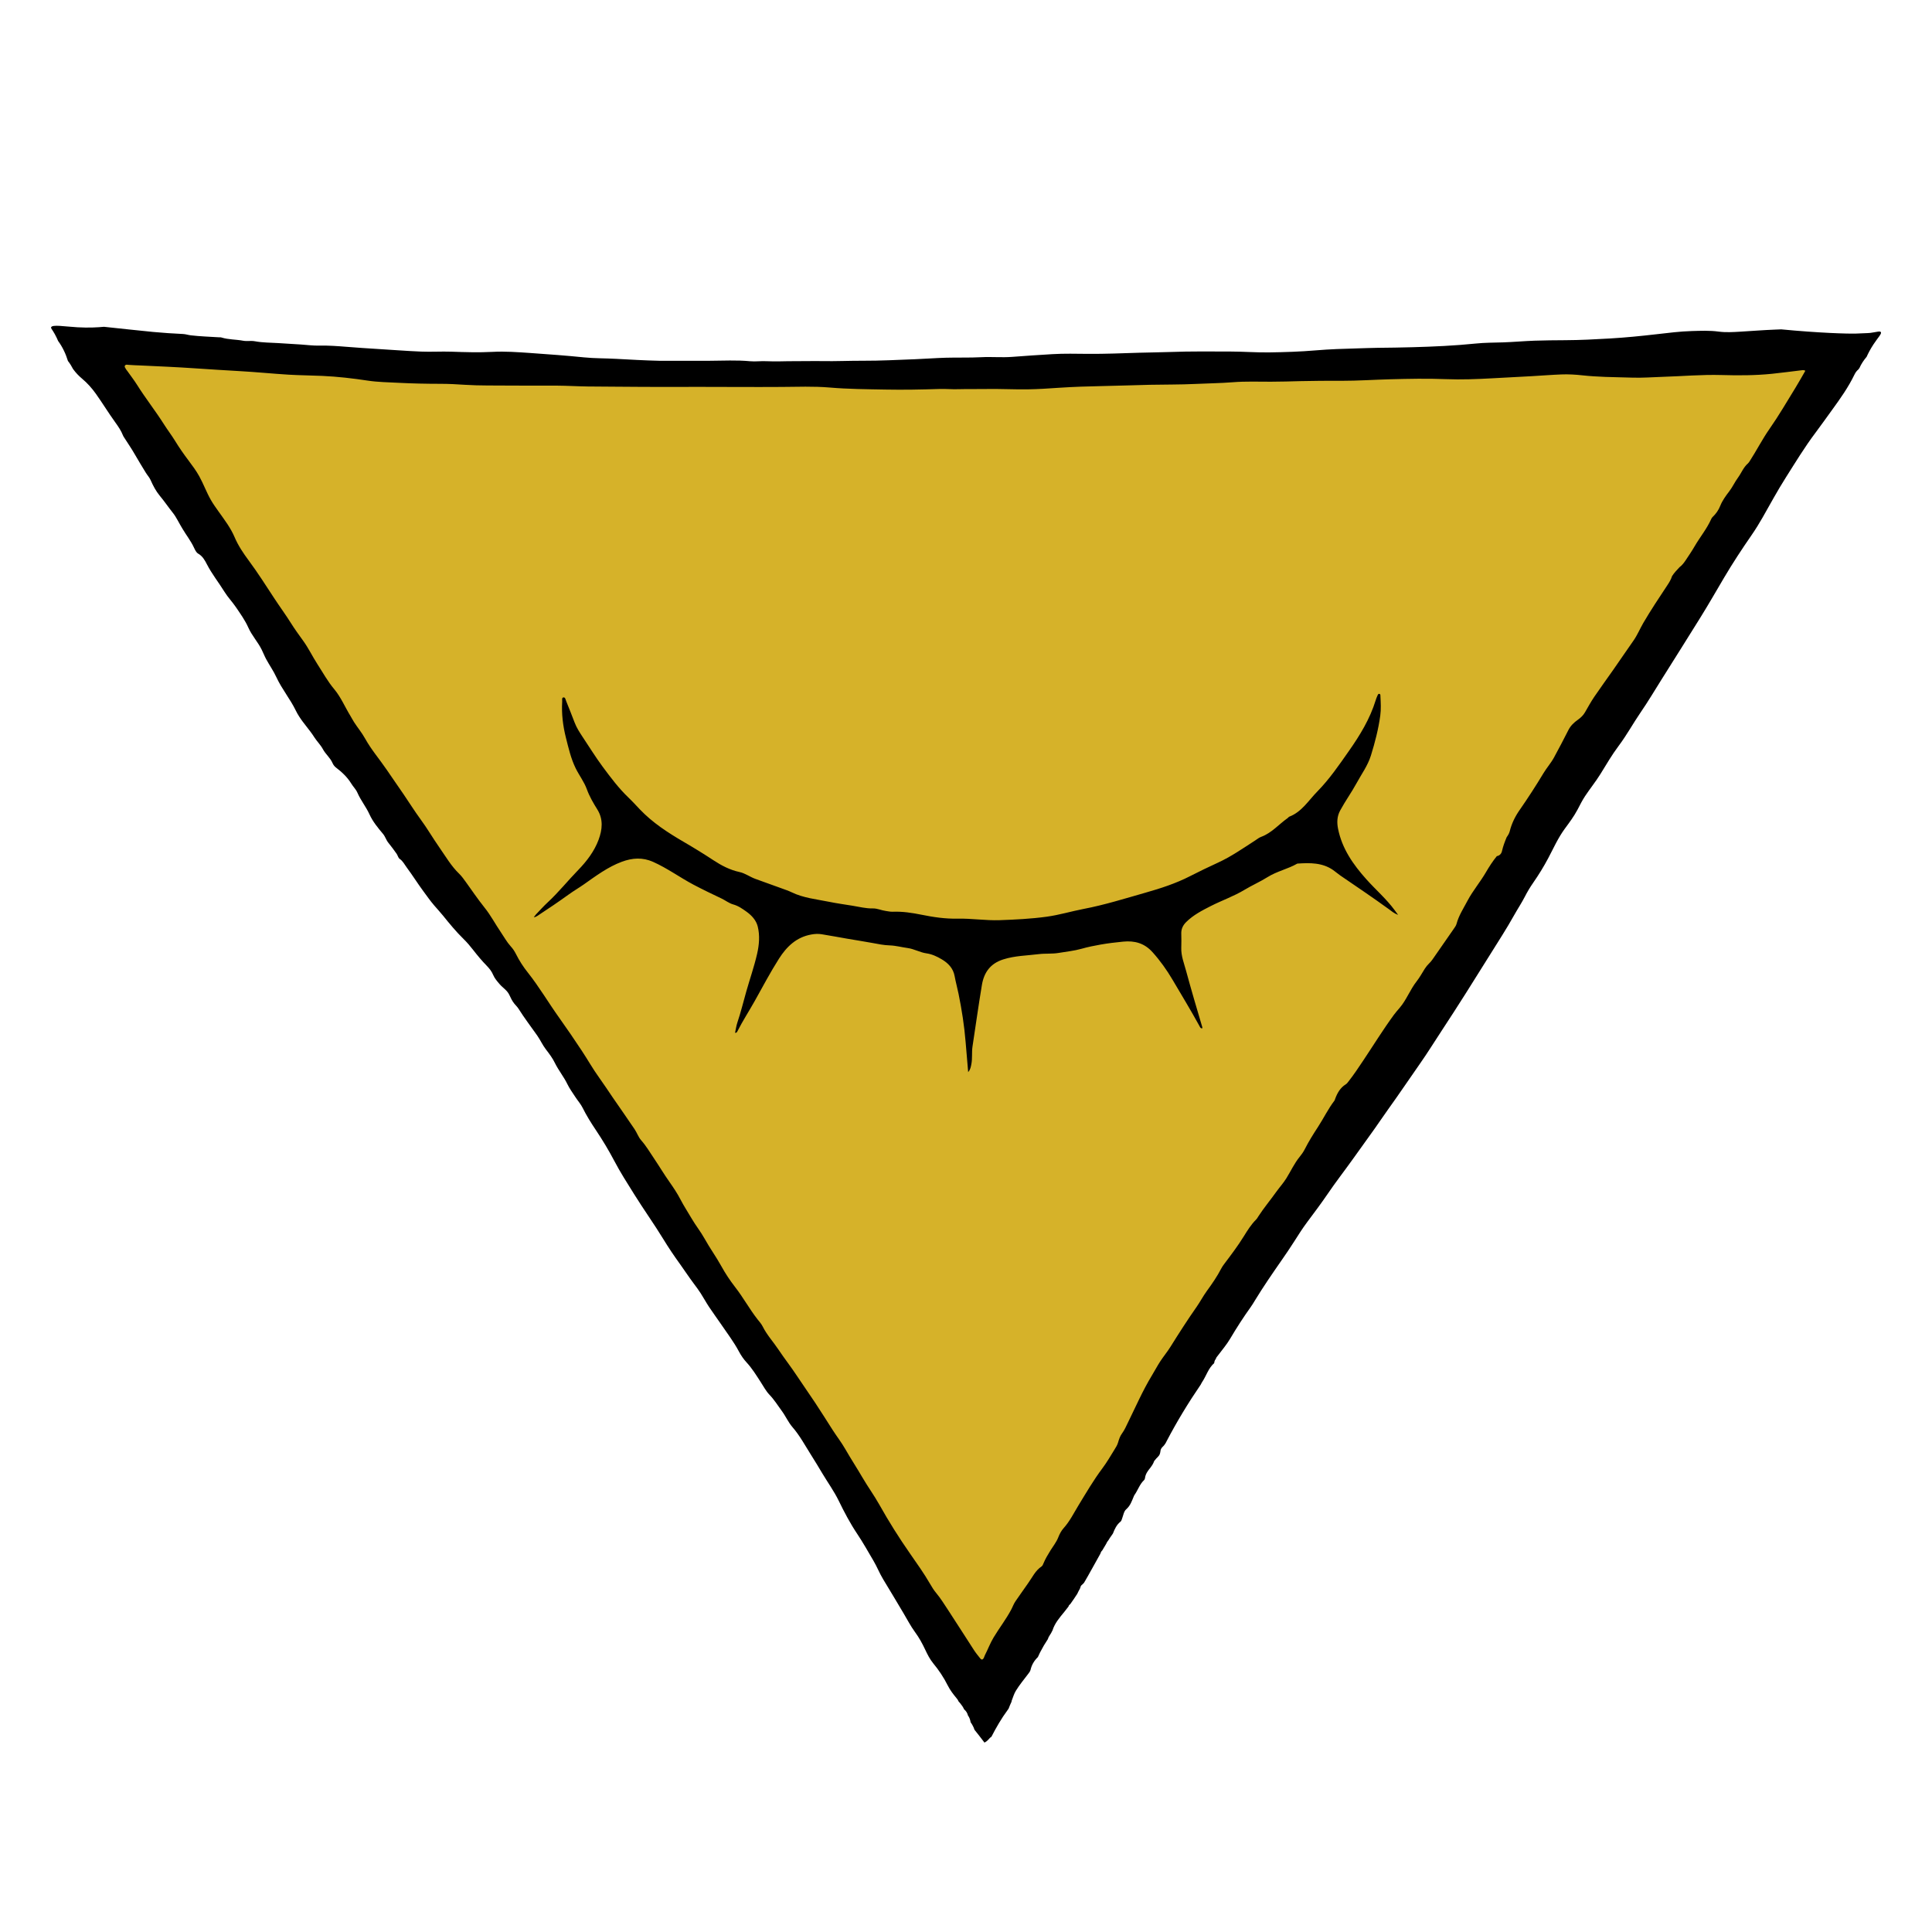
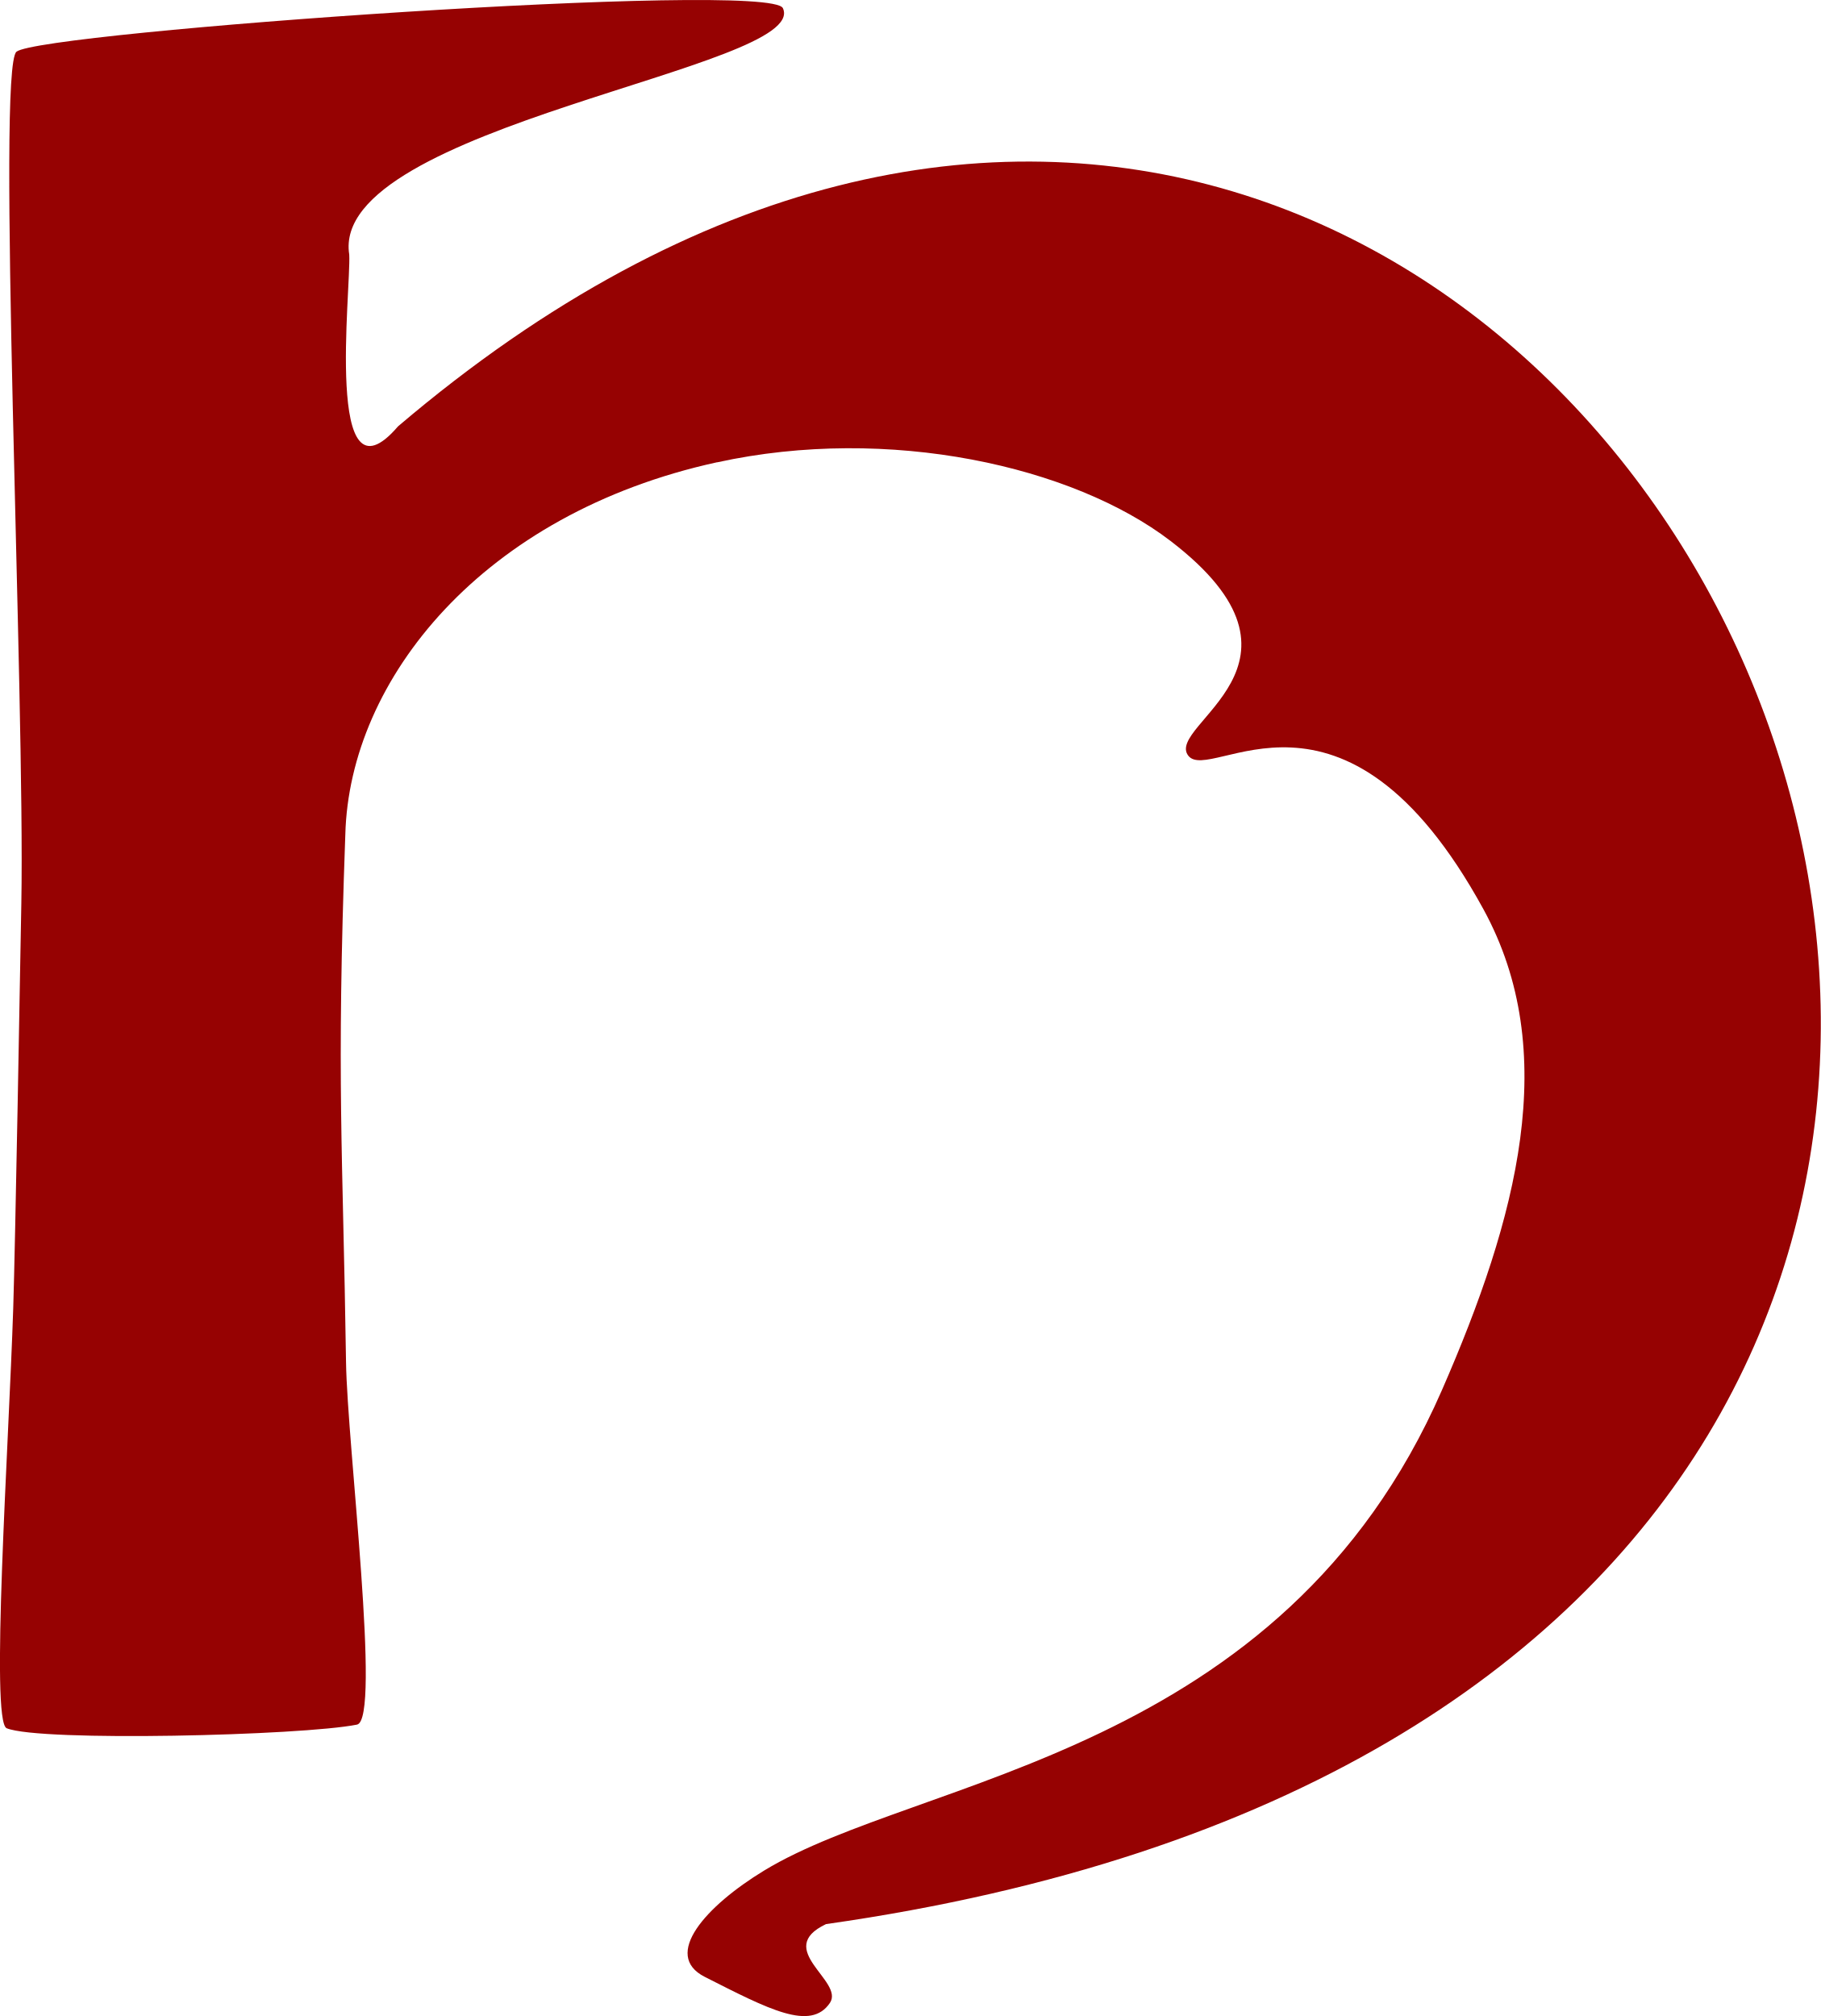
- <svg xmlns="http://www.w3.org/2000/svg" id="Layer_1" data-name="Layer 1" viewBox="0 0 595.28 595.28">
+ <svg xmlns="http://www.w3.org/2000/svg" id="Layer_2" data-name="Layer 2" viewBox="0 0 256 283.46">
  <defs>
    <style>
      .cls-1 {
-         fill: #d6b229;
+         fill: #960202;
      }
    </style>
  </defs>
-   <polygon class="cls-1" points="402.6 364.55 304.95 524.05 30.95 112.37 564.51 112.37 402.6 364.55" />
-   <path d="M20.94,111.23c.61.77,1.12,1.6,1.57,2.48.03.04.06.07.09.11.78,1.08,1.7,2.02,2.73,2.89,1.61,1.35,3.01,2.93,4.22,4.63,2.04,2.87,3.87,5.89,5.93,8.74.94,1.3,1.82,2.58,2.41,4.07.07.19.18.37.29.54,1.15,1.81,2.38,3.57,3.43,5.43,1.06,1.87,2.2,3.68,3.31,5.52.48.79,1.13,1.47,1.5,2.31.76,1.73,1.61,3.35,2.84,4.84,1.36,1.63,2.56,3.41,3.89,5.08.61.76,1.13,1.58,1.59,2.44.48.9,1,1.78,1.52,2.66,1.14,1.93,2.55,3.7,3.5,5.75.32.68.7,1.52,1.3,1.86,1.35.77,2.06,2.05,2.68,3.27,1.55,3.01,3.66,5.64,5.42,8.49,1.05,1.7,2.45,3.14,3.56,4.78,1.36,2.01,2.79,4,3.79,6.24,1.08,2.45,2.94,4.42,4.12,6.81.48.96.86,1.96,1.37,2.91,1.02,1.89,2.27,3.64,3.17,5.6,1.67,3.63,4.28,6.73,6.01,10.33.29.6.62,1.17.98,1.73,1.41,2.23,3.25,4.15,4.67,6.4.81,1.27,1.94,2.35,2.67,3.71.82,1.53,2.25,2.63,2.94,4.23.26.6.63,1.07,1.1,1.43,1.84,1.4,3.49,2.96,4.71,4.95.58.95,1.44,1.77,1.87,2.78,1.02,2.35,2.66,4.34,3.72,6.67,1.02,2.25,2.6,4.15,4.17,6.02.71.85.96,1.9,1.65,2.74.9,1.09,1.73,2.25,2.55,3.4.35.5.48,1.25.93,1.56,1.03.7,1.52,1.78,2.22,2.71,1.79,2.41,3.38,4.97,5.17,7.38,1.06,1.42,2.06,2.88,3.22,4.22.9,1.05,1.84,2.06,2.71,3.13,2.02,2.5,4.06,4.99,6.36,7.24,1.1,1.07,2.08,2.24,3.03,3.46,1.28,1.65,2.63,3.27,4.09,4.76.84.86,1.55,1.75,2.01,2.85.46,1.09,1.23,1.96,2,2.86.96,1.12,2.31,1.88,2.97,3.28.45.96.88,1.91,1.58,2.76.41.5.91.96,1.26,1.52,1.78,2.85,3.84,5.52,5.77,8.27.97,1.39,1.66,2.96,2.68,4.28,1.04,1.34,2.05,2.7,2.78,4.2,1.11,2.26,2.72,4.2,3.82,6.47.68,1.41,1.63,2.7,2.49,4.02.72,1.11,1.63,2.12,2.22,3.3,1.18,2.38,2.58,4.62,4.05,6.81,2.04,3.05,3.94,6.19,5.65,9.44,1.88,3.58,4.05,6.97,6.19,10.39,2.92,4.69,6.14,9.17,9.02,13.89,1.59,2.61,3.31,5.15,5.11,7.64,1.4,1.95,2.71,3.96,4.15,5.88.77,1.02,1.53,2.05,2.22,3.12.88,1.36,1.65,2.8,2.55,4.16,1.15,1.74,2.4,3.42,3.57,5.14,1.91,2.83,4.02,5.55,5.63,8.58.65,1.22,1.43,2.37,2.37,3.39,1.71,1.85,3.01,3.98,4.37,6.08.86,1.32,1.6,2.75,2.7,3.9,1.46,1.52,2.55,3.3,3.79,4.98,1.19,1.61,1.98,3.48,3.29,4.99,2.26,2.61,3.87,5.64,5.7,8.53,1.2,1.9,2.37,3.82,3.52,5.76,1.68,2.81,3.6,5.46,5.04,8.42,1.7,3.49,3.51,6.93,5.68,10.17,1.79,2.67,3.36,5.49,5,8.27,1.1,1.85,1.87,3.87,2.99,5.71,2.11,3.45,4.16,6.93,6.23,10.39,1.18,1.97,2.23,4.04,3.59,5.89,1.26,1.71,2.25,3.52,3.14,5.42.7,1.48,1.44,2.96,2.48,4.22,1.74,2.1,3.23,4.35,4.45,6.78.72,1.43,1.67,2.69,2.69,3.91.33.39.52.66.59.92.04.05.05.06,0,.02,0,0,0,0,0,0,.19.21.37.42.55.64.51.61.92,1.2,1.23,1.9.58.48,1.01,1.12,1.19,1.91.04.05.08.1.12.15.37.58.59,1.23.69,1.9.34.47.63.98.9,1.55.11.23.21.51.31.8,1.04,1.3,2.07,2.61,3.07,3.94.22-.13.44-.27.65-.42.03-.02.05-.03.07-.05,0,0,.01-.01.02-.03.09-.09.2-.17.29-.26.21-.2.4-.41.59-.63.15-.18.32-.3.51-.41,1.48-2.87,3.08-5.65,4.96-8.19.08-.14.17-.27.27-.39.02-.03.05-.06.07-.09.26-.7.55-1.4.87-2.07,0-.02.02-.03.03-.04,0-.15.03-.3.09-.45.39-.99.7-2.06,1.24-2.94,1.12-1.82,2.49-3.48,3.79-5.19.31-.41.63-.79.75-1.31.34-1.48,1.09-2.74,2.17-3.81.02-.02.05-.04.07-.06.2-.45.4-.89.62-1.33.04-.11.09-.22.16-.31.69-1.35,1.47-2.66,2.32-3.93.23-.91.93-1.55,1.26-2.38.04-.09.1-.2.16-.3.68-2.19,2.15-3.89,3.69-5.77.42-.51.83-1.04,1.23-1.57.02-.06.04-.12.06-.18.04-.18.23-.35.38-.47.04-.03.07-.07.11-.1.74-1.03,1.46-2.09,2.15-3.16.25-.53.5-1.06.8-1.56.21-.34.18-.84.51-1.1.3-.23.55-.49.78-.76.39-.66.77-1.32,1.14-1.97,1.32-2.3,2.57-4.65,3.88-6.96.11-.38.27-.74.58-1.01.39-.67.79-1.33,1.19-1.99.17-.43.42-.82.73-1.18.15-.23.28-.46.43-.69.3-.46.62-.91.94-1.35.54-1.36,1.12-2.7,2.33-3.66.29-.23.37-.6.49-.93.38-.99.55-2.27,1.28-2.89,1.33-1.15,1.76-2.65,2.39-4.11.04-.09.08-.19.14-.27,1.07-1.49,1.6-3.32,2.97-4.61.17-.16.27-.44.3-.68.16-1.29.93-2.25,1.7-3.21.91-1.16,1.08-1.93,1.11-1.97.94-1.29,1.5-1.36,1.8-2.35.21-.69.06-1.01.44-1.6.26-.4.5-.5.9-1.01.35-.44.56-.86.69-1.15,3.16-6.05,6.7-11.87,10.55-17.5.12-.27.27-.54.44-.8,1.27-1.9,1.89-4.22,3.68-5.78.01-.13.03-.27.06-.41.08-.36.24-.66.46-.9.07-.41.38-.7.63-1.03,1.28-1.72,2.7-3.36,3.78-5.2,1.98-3.35,4.08-6.6,6.34-9.76.45-.62.84-1.28,1.24-1.94,2.58-4.24,5.39-8.32,8.22-12.39,1.34-1.93,2.67-3.88,3.93-5.86,1.26-1.98,2.51-3.97,3.92-5.86,2.17-2.91,4.36-5.81,6.4-8.81,2.47-3.64,5.17-7.09,7.72-10.67,1.87-2.62,3.74-5.25,5.63-7.85,1.81-2.48,3.49-5.05,5.28-7.53,3.35-4.64,6.52-9.4,9.82-14.09,2.32-3.3,4.44-6.75,6.66-10.12,5.12-7.77,10.06-15.66,14.98-23.55,2.48-3.98,5.05-7.92,7.34-12.03,1.07-1.92,2.3-3.75,3.3-5.7.77-1.51,1.62-2.93,2.59-4.32,1.69-2.43,3.24-4.95,4.63-7.57,1.62-3.07,3.03-6.25,5.11-9.08,1.39-1.89,2.8-3.77,3.91-5.86.74-1.4,1.43-2.82,2.31-4.15,1.53-2.31,3.27-4.45,4.73-6.8,1.83-2.95,3.57-5.96,5.66-8.74,2.46-3.28,4.42-6.89,6.73-10.26,2.29-3.33,4.35-6.8,6.49-10.21,2-3.2,4.02-6.39,6.03-9.59,1.95-3.12,3.9-6.24,5.85-9.36,2.54-4.08,4.93-8.25,7.37-12.39,2.68-4.54,5.58-8.93,8.58-13.27,1.16-1.68,2.23-3.43,3.25-5.21,2.33-4.08,4.56-8.23,7.08-12.2,2.98-4.7,5.86-9.47,9.22-13.93,1.75-2.33,3.43-4.72,5.14-7.07,2.53-3.48,5.02-6.99,6.88-10.85.35-.72.74-1.22,1.19-1.58.1-.16.21-.31.34-.44.56-1.28,1.33-2.42,2.22-3.47.42-.93,1.1-2.3,2.12-3.85,1.43-2.17,2.6-3.26,2.27-3.77-.27-.41-1.25-.03-3.23.24,0,0-.68.09-4.42.21-2.69.08-11.35-.18-23.05-1.3-.67.02-1.33.05-2,.08-3.52.14-7.03.42-10.55.63-2.25.13-4.5.28-6.74-.02-2.75-.37-5.52-.25-8.27-.17-3.62.1-7.24.57-10.85.98-4.77.55-9.55,1.03-14.35,1.31-4.6.27-9.19.51-13.79.53-3.17.02-6.34.04-9.5.15-3.21.12-6.42.41-9.64.52-2.81.09-5.63.07-8.42.36-6.46.66-12.93.95-19.41,1.13-3.62.1-7.25.16-10.87.19-2.04.02-4.08.12-6.12.17-4.29.11-8.59.25-12.86.61-4.79.41-9.58.56-14.38.63-4.03.06-8.07-.27-12.1-.27-6.08,0-12.17-.09-18.25.14-3.22.12-6.44.13-9.67.23-5.26.16-10.51.39-15.78.35-3.68-.03-7.36-.13-11.04.09-4.13.25-8.26.52-12.39.84-3.17.24-6.33-.07-9.5.1-3.62.19-7.26.06-10.88.16-3.17.09-6.33.34-9.5.46-5.31.2-10.63.49-15.94.47-4.25-.02-8.49.19-12.73.11-2.8-.05-5.61.04-8.41.02-2.91-.02-5.81.16-8.72.01-1.68-.09-3.39.17-5.06.01-4.13-.39-8.27-.16-12.4-.14-4.18.02-8.37.01-12.55,0-1.02,0-2.05.03-3.07,0-4.45-.1-8.89-.36-13.34-.6-3.26-.18-6.55-.12-9.8-.45-5.43-.55-10.88-.95-16.32-1.33-3.97-.27-7.94-.58-11.94-.36-4.18.22-8.38.09-12.57-.06-3.12-.11-6.24.1-9.36-.03-4.54-.18-9.07-.56-13.61-.82-3.11-.18-6.21-.41-9.32-.65-2.8-.22-5.6-.44-8.42-.37-1.88.04-3.77-.21-5.66-.34-2.34-.16-4.69-.29-7.04-.44-2.39-.15-4.79-.12-7.15-.56-1.23-.23-2.46.06-3.66-.17-2.2-.42-4.48-.31-6.64-.99-.28-.09-.61-.05-.91-.07-2.85-.18-5.7-.27-8.54-.6-.81-.09-1.57-.37-2.41-.41-3.06-.15-6.13-.34-9.18-.63-5.06-.49-10.12-1.06-15.18-1.59-1.89.18-4.71.35-8.14.15-4.04-.23-7.82-.92-8.14.01-.11.32.28.57,1.12,2.07.47.85.81,1.59,1.03,2.13,1.41,1.92,2.37,4.01,3.06,6.25ZM38.48,112.69c.24-.45.72-.3,1.11-.27,1.28.11,2.55.13,3.83.19,5.57.26,11.14.5,16.7.88,4.59.31,9.18.6,13.77.86,5,.28,10,.78,15,1.09,3.47.21,6.96.22,10.43.38,4.7.22,9.37.75,14.03,1.46,3.12.47,6.3.5,9.47.67,4.29.22,8.58.31,12.88.31,2.55,0,5.11.14,7.66.31,4.55.29,9.1.17,13.65.23,4.86.06,9.71,0,14.57.02,3.16.02,6.33.22,9.49.26,5.57.07,11.15.06,16.72.12,5.63.06,11.25,0,16.88,0,8.69,0,17.38.08,26.07.02,4.96-.03,9.92-.24,14.87.18,5.71.49,11.43.52,17.16.63,5.57.11,11.14,0,16.71-.18,1.89-.06,3.78.13,5.67.07,2.81-.08,5.61,0,8.42-.06,4.4-.09,8.79.17,13.18.1,3.17-.05,6.33-.26,9.5-.48,4.49-.3,8.99-.44,13.49-.53,4.86-.09,9.71-.28,14.57-.39,4.65-.1,9.3-.03,13.94-.26,3.88-.19,7.76-.22,11.65-.53,3.87-.31,7.77-.15,11.66-.16,3.07,0,6.13-.1,9.19-.18,4.19-.11,8.38-.11,12.57-.1,5.01.01,10.01-.34,15.01-.47,5.73-.15,11.45-.27,17.17-.04,4.75.19,9.51,0,14.26-.26,4.03-.23,8.07-.42,12.11-.65,3.06-.17,6.12-.42,9.18-.54,2.19-.09,4.37.04,6.55.28,2.33.26,4.68.38,7.03.48,2.71.12,5.42.11,8.12.22,3.17.12,6.33-.14,9.5-.24,6.03-.18,12.05-.73,18.1-.56,5.21.15,10.43.15,15.62-.38,3-.31,5.99-.71,8.99-1.07.35-.04.7-.18,1.3.13-1.04,1.79-1.99,3.53-3.03,5.21-2.63,4.27-5.15,8.62-8.02,12.72-2.23,3.19-3.98,6.65-6.08,9.9-.17.26-.33.53-.56.73-1.4,1.2-2.01,2.94-3.07,4.38-.99,1.35-1.67,2.89-2.7,4.23-1.05,1.37-2.12,2.84-2.74,4.4-.57,1.44-1.36,2.53-2.42,3.54-.18.17-.31.41-.41.64-1.35,3-3.46,5.54-5.1,8.36-.84,1.46-1.8,2.85-2.73,4.26-.54.81-1.15,1.6-1.92,2.17-.83.88-1.67,1.76-2.3,2.76-.31,1.02-.85,1.89-1.43,2.77-2.54,3.84-5.1,7.67-7.42,11.64-1.05,1.81-1.84,3.76-3.06,5.49-2.08,2.95-4.1,5.95-6.17,8.91-1.96,2.8-3.98,5.56-5.9,8.39-1.03,1.52-1.91,3.14-2.83,4.73-.55.95-1.29,1.66-2.19,2.3-1.2.84-2.26,1.84-2.95,3.22-1.41,2.83-2.91,5.61-4.41,8.4-.91,1.69-2.23,3.16-3.23,4.82-2.34,3.89-4.81,7.7-7.41,11.44-1.37,1.97-2.42,4.12-3.01,6.49-.17.68-.53,1.25-.93,1.8-.58,1.39-1.12,2.8-1.45,4.28-.21.97-.86,1.45-1.59,1.58-1.26,1.54-2.34,3.21-3.34,4.93-1.77,3.05-4.09,5.76-5.73,8.87-1.2,2.29-2.66,4.49-3.34,7.04-.16.61-.54,1.09-.89,1.6-2.19,3.14-4.36,6.29-6.55,9.43-.29.42-.63.81-.99,1.16-.52.5-.97,1.05-1.36,1.66-.82,1.29-1.55,2.66-2.49,3.86-2.04,2.58-3.14,5.74-5.29,8.24-.6.7-1.21,1.38-1.75,2.12-3.32,4.54-6.27,9.33-9.39,14-1.48,2.21-2.94,4.43-4.59,6.52-.25.32-.48.66-.84.88-1.69,1.05-2.61,2.68-3.27,4.48-.07.19-.11.41-.23.56-1.93,2.52-3.3,5.38-5.02,8.03-1.48,2.27-2.92,4.55-4.14,6.98-.41.81-.97,1.58-1.53,2.27-1.67,2.04-2.74,4.43-4.12,6.64-.92,1.48-2.1,2.77-3.11,4.18-1.8,2.53-3.81,4.92-5.5,7.53-.22.34-.42.72-.71,1-1.54,1.53-2.66,3.35-3.79,5.17-1.85,3-3.99,5.8-6.1,8.61-.3.41-.6.83-.83,1.28-1.27,2.46-2.83,4.72-4.46,6.95-1.13,1.56-2.03,3.29-3.14,4.88-2.82,4.02-5.46,8.15-8.06,12.31-.97,1.56-2.16,2.97-3.16,4.51-.92,1.41-1.7,2.91-2.58,4.35-2.79,4.6-4.93,9.53-7.3,14.35-.59,1.19-1.09,2.41-1.89,3.49-.61.82-.94,1.82-1.22,2.8-.23.8-.67,1.47-1.1,2.17-1.2,1.96-2.36,3.94-3.74,5.79-2.73,3.65-5.02,7.58-7.39,11.46-1.43,2.35-2.65,4.85-4.52,6.93-.75.84-1.28,1.85-1.69,2.91-.57,1.44-1.55,2.65-2.36,3.95-.81,1.31-1.6,2.61-2.19,4.04-.13.33-.29.72-.55.9-1.96,1.3-2.89,3.42-4.2,5.23-1.29,1.78-2.5,3.62-3.78,5.4-.61.84-.93,1.82-1.41,2.72-1.59,2.99-3.67,5.66-5.41,8.55-1.07,1.77-1.76,3.68-2.7,5.5-.14.27-.2.58-.34.85-.29.52-.67.63-1.07.13-.67-.84-1.36-1.67-1.94-2.57-2.65-4.07-5.24-8.19-7.91-12.25-1.21-1.83-2.36-3.71-3.78-5.41-.69-.82-1.25-1.74-1.79-2.67-1.87-3.24-4.04-6.28-6.17-9.34-3.43-4.91-6.61-9.97-9.54-15.2-1.6-2.85-3.54-5.5-5.18-8.32-1.72-2.96-3.6-5.81-5.3-8.78-1.16-2.03-2.62-3.9-3.89-5.88-1.79-2.8-3.56-5.62-5.39-8.39-1.83-2.77-3.76-5.48-5.59-8.25-1.83-2.78-3.89-5.39-5.73-8.15-1.58-2.37-3.55-4.49-4.83-7.07-.4-.81-1.04-1.51-1.61-2.23-2.48-3.18-4.41-6.75-6.9-9.94-1.56-2.01-3-4.17-4.22-6.39-1.6-2.92-3.57-5.6-5.17-8.5-1.18-2.13-2.74-4.06-3.97-6.17-1.15-1.98-2.42-3.89-3.48-5.94-.98-1.9-2.19-3.69-3.42-5.44-1.65-2.34-3.11-4.8-4.71-7.17-1.28-1.89-2.43-3.87-3.97-5.61-.86-.97-1.29-2.32-2.03-3.41-2.23-3.3-4.52-6.57-6.78-9.85-1.38-2.01-2.71-4.07-4.14-6.05-1.91-2.64-3.5-5.48-5.29-8.19-2.28-3.45-4.61-6.88-7.01-10.24-3.3-4.61-6.15-9.51-9.69-13.96-1.38-1.73-2.62-3.65-3.63-5.67-.43-.87-.97-1.67-1.64-2.4-1.17-1.29-2-2.83-2.98-4.27-1.73-2.52-3.14-5.26-5.07-7.65-1.06-1.31-2.04-2.68-3.03-4.04-.93-1.27-1.8-2.58-2.73-3.84-.64-.86-1.25-1.77-2.02-2.51-2.5-2.4-4.2-5.38-6.16-8.18-1.99-2.85-3.73-5.86-5.79-8.66-1.84-2.5-3.48-5.15-5.23-7.71-1.72-2.53-3.49-5.03-5.2-7.56-2.18-3.21-4.75-6.16-6.63-9.57-1-1.81-2.31-3.36-3.41-5.07-.38-.6-.71-1.24-1.08-1.85-1.71-2.77-2.96-5.84-5.06-8.34-1.99-2.37-3.45-5.06-5.12-7.63-1.55-2.39-2.77-4.98-4.45-7.29-1.29-1.78-2.59-3.57-3.74-5.41-1.63-2.6-3.45-5.06-5.13-7.63-2.57-3.93-5.09-7.88-7.89-11.67-1.65-2.23-3.23-4.56-4.34-7.18-1.2-2.83-3.08-5.29-4.86-7.79-.85-1.2-1.71-2.38-2.45-3.67-1.35-2.36-2.26-4.91-3.57-7.28-.94-1.7-2.1-3.26-3.27-4.82-1.48-1.96-2.89-3.98-4.17-6.07-1.07-1.75-2.32-3.37-3.41-5.09-2.62-4.15-5.68-8-8.29-12.16-.95-1.51-2.05-2.92-3.08-4.38-.12-.17-.27-.31-.36-.49-.18-.35-.55-.69-.33-1.12Z" />
-   <path d="M226.48,318.23c.23-1.05.37-2.13.71-3.15,1.06-3.14,1.84-6.36,2.74-9.54,1.1-3.88,2.44-7.69,3.34-11.61.64-2.77.9-5.69.19-8.5-.49-1.9-1.85-3.37-3.43-4.51-1.27-.91-2.53-1.81-4.12-2.25-1.27-.35-2.39-1.25-3.61-1.83-2.89-1.37-5.76-2.75-8.59-4.24-4.22-2.23-8.09-5.09-12.47-7.04-3.24-1.45-6.4-1.24-9.64-.04-4.33,1.61-7.97,4.35-11.7,6.97-1.51,1.06-3.11,1.99-4.61,3.07-3.18,2.29-6.42,4.49-9.7,6.63-.31.2-.64.38-1.12.44.23-.3.43-.62.68-.89,1.2-1.26,2.36-2.55,3.63-3.73,3.35-3.11,6.2-6.68,9.38-9.95,2.61-2.69,4.96-5.75,6.28-9.33,1.13-3.08,1.52-6.25-.4-9.33-1.23-1.97-2.42-4-3.22-6.21-.84-2.32-2.37-4.28-3.45-6.48-1.47-3-2.2-6.24-3.01-9.44-.91-3.63-1.37-7.33-1.14-11.08.03-.45-.18-1.2.34-1.3.63-.12.69.66.88,1.12.89,2.2,1.77,4.41,2.61,6.62.61,1.6,1.54,3.03,2.47,4.44,2.05,3.07,3.98,6.21,6.18,9.18,2.45,3.3,4.92,6.6,7.88,9.44,1.25,1.19,2.4,2.46,3.58,3.7,3.91,4.1,8.57,7.13,13.44,9.97,3.11,1.81,6.19,3.7,9.21,5.69,2.48,1.63,5.08,3,8.06,3.64,1.73.37,3.25,1.54,4.96,2.14,2.69.95,5.38,1.93,8.06,2.91,1.02.37,2.06.72,3.04,1.19,3.65,1.77,7.64,2.14,11.53,2.93,2.39.49,4.82.82,7.22,1.21,2.06.33,4.12.88,6.25.83,1.38-.03,2.63.6,3.98.78.7.09,1.4.27,2.12.24,3.03-.12,5.98.33,8.95.93,3.63.74,7.28,1.28,11.05,1.2,4.32-.09,8.64.62,12.98.47,4.85-.17,9.68-.41,14.51-1.07,3.86-.53,7.55-1.66,11.34-2.39,6.45-1.23,12.68-3.19,18.97-4.98,4.75-1.35,9.42-2.85,13.84-5.12,2.81-1.44,5.66-2.81,8.54-4.13,4.09-1.87,7.77-4.45,11.53-6.87.6-.39,1.17-.87,1.83-1.11,3.25-1.19,5.44-3.86,8.17-5.78.18-.13.32-.36.51-.44,3.87-1.49,5.92-5,8.65-7.77,3.72-3.79,6.7-8.16,9.72-12.47,3.4-4.84,6.49-9.9,8.25-15.63.14-.47.32-.93.52-1.37.12-.26.21-.64.58-.6.41.04.35.45.36.72.1,2,.22,4.01-.05,5.99-.57,4.18-1.63,8.26-2.88,12.29-.97,3.11-2.88,5.7-4.41,8.5-1.57,2.88-3.5,5.54-5.06,8.43-.98,1.81-1.04,3.67-.66,5.6,1.22,6.16,4.64,11.04,8.76,15.64,2.86,3.2,6.14,6.01,8.69,9.49.29.39.57.78,1.06,1.45-1.29-.49-2.06-1.2-2.88-1.79-4.91-3.56-9.94-6.95-14.95-10.37-.74-.51-1.42-1.12-2.16-1.64-3.35-2.34-7.15-2.27-10.98-2.02-.04,0-.08,0-.11.02-2.91,1.67-6.26,2.34-9.13,4.14-2.29,1.44-4.8,2.53-7.12,3.93-3.3,1.99-6.94,3.25-10.35,4.98-2.69,1.37-5.45,2.78-7.64,4.97-.97.97-1.53,2.11-1.49,3.53.05,1.47.04,2.94,0,4.41-.08,2.47.85,4.72,1.47,7.03.8,2.97,1.65,5.92,2.5,8.88.8,2.78,1.63,5.55,2.45,8.33.05.18.12.35.02.56-.52.02-.67-.41-.85-.75-2.64-4.82-5.5-9.51-8.29-14.25-1.79-3.03-3.79-5.84-6.15-8.47-2.52-2.81-5.52-3.6-9.05-3.26-2.32.23-4.66.5-6.92.9-1.96.34-3.97.75-5.91,1.3-2.29.65-4.65.87-6.98,1.27-2.07.36-4.14.13-6.18.38-3.67.46-7.39.48-11,1.64-3.97,1.27-5.9,4.04-6.54,7.86-1.05,6.32-1.94,12.66-2.9,18.99-.27,1.79.01,3.63-.35,5.41-.16.78-.25,1.6-.98,2.46-.28-3.26-.54-6.28-.79-9.3-.4-4.96-1.17-9.87-2.16-14.75-.37-1.84-.88-3.66-1.22-5.51-.43-2.43-1.99-4.03-3.99-5.21-1.45-.86-2.99-1.59-4.71-1.83-1.99-.28-3.77-1.36-5.75-1.63-1.86-.25-3.68-.76-5.56-.82-1.81-.05-3.57-.42-5.35-.75-2.55-.47-5.11-.86-7.66-1.3-2.66-.46-5.31-.96-7.98-1.39-1.04-.17-2.09-.11-3.14.08-4.59.81-7.61,3.72-9.99,7.46-2.69,4.23-5.02,8.67-7.47,13.04-1.75,3.12-3.71,6.13-5.33,9.32-.13.26-.28.55-.78.47Z" />
+   <g id="Layer_1-2" data-name="Layer 1">
+     <path class="cls-1" d="M100.8,65c-32.94,7.21-51.68,30.5-52.25,52.34-1.27,35.03-.34,44.27.1,74.19.17,11.67,4.98,50.27,1.54,50.96-7.75,1.55-44.52,2.44-49.25.51-2.32-.94.28-39.46.92-59.08.28-8.73.99-48.16,1.14-56.91C3.52,98.01-.51,9.55,2.32,7.27,5.75,4.48,108.24-2.8,110.07,1.15c3.9,8.41-63.84,16.58-60.97,34.64.27,4.87-3.55,36.28,6.86,24.16,169.16-144.02,319.95,173.62,60.17,210.59-7.43,3.53,2.62,8,.55,11.08-2.71,4.01-8.56.92-17.59-3.66-6.05-3.07.17-9.98,8.34-14.95,21.8-13.26,72.78-15.99,95.3-67.56,10.56-24.18,16.82-47.53,5.83-67.61-19.72-36.04-38.4-17.38-41.52-21.62-3.2-4.35,20.09-12.88-2.47-30.16-13.69-10.49-39.57-16.35-63.77-11.05Z" />
+   </g>
</svg>
